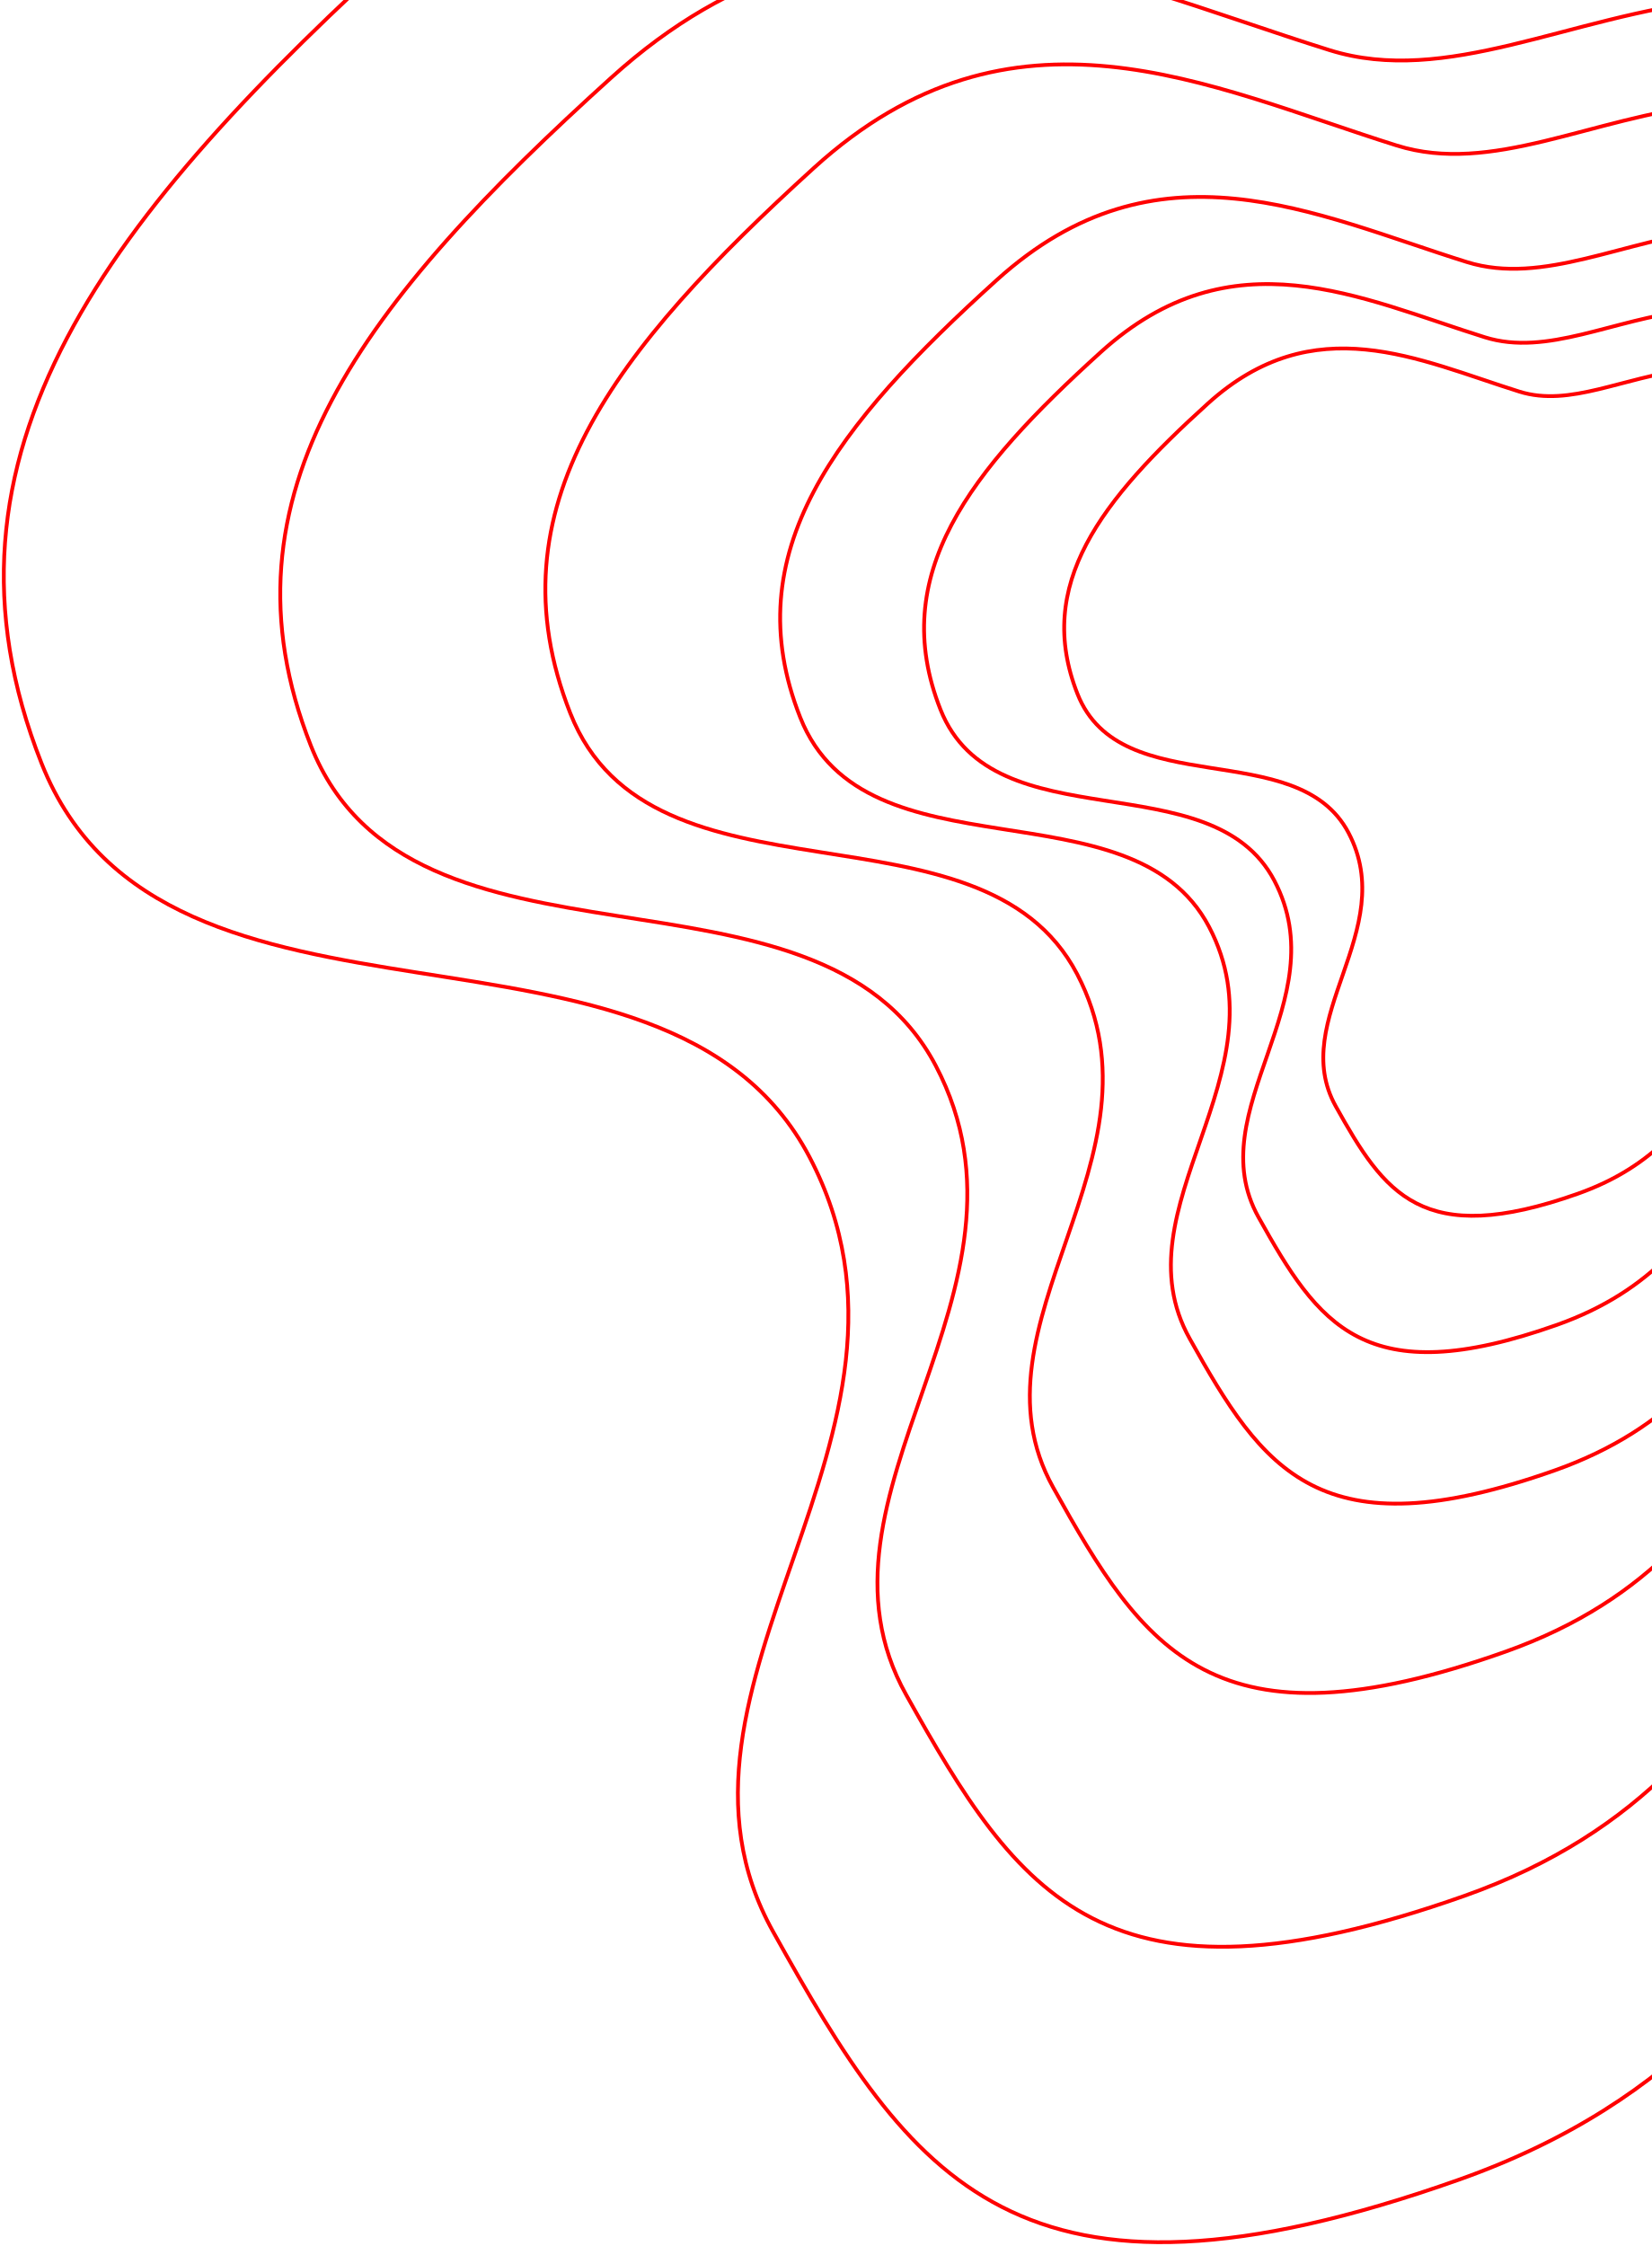
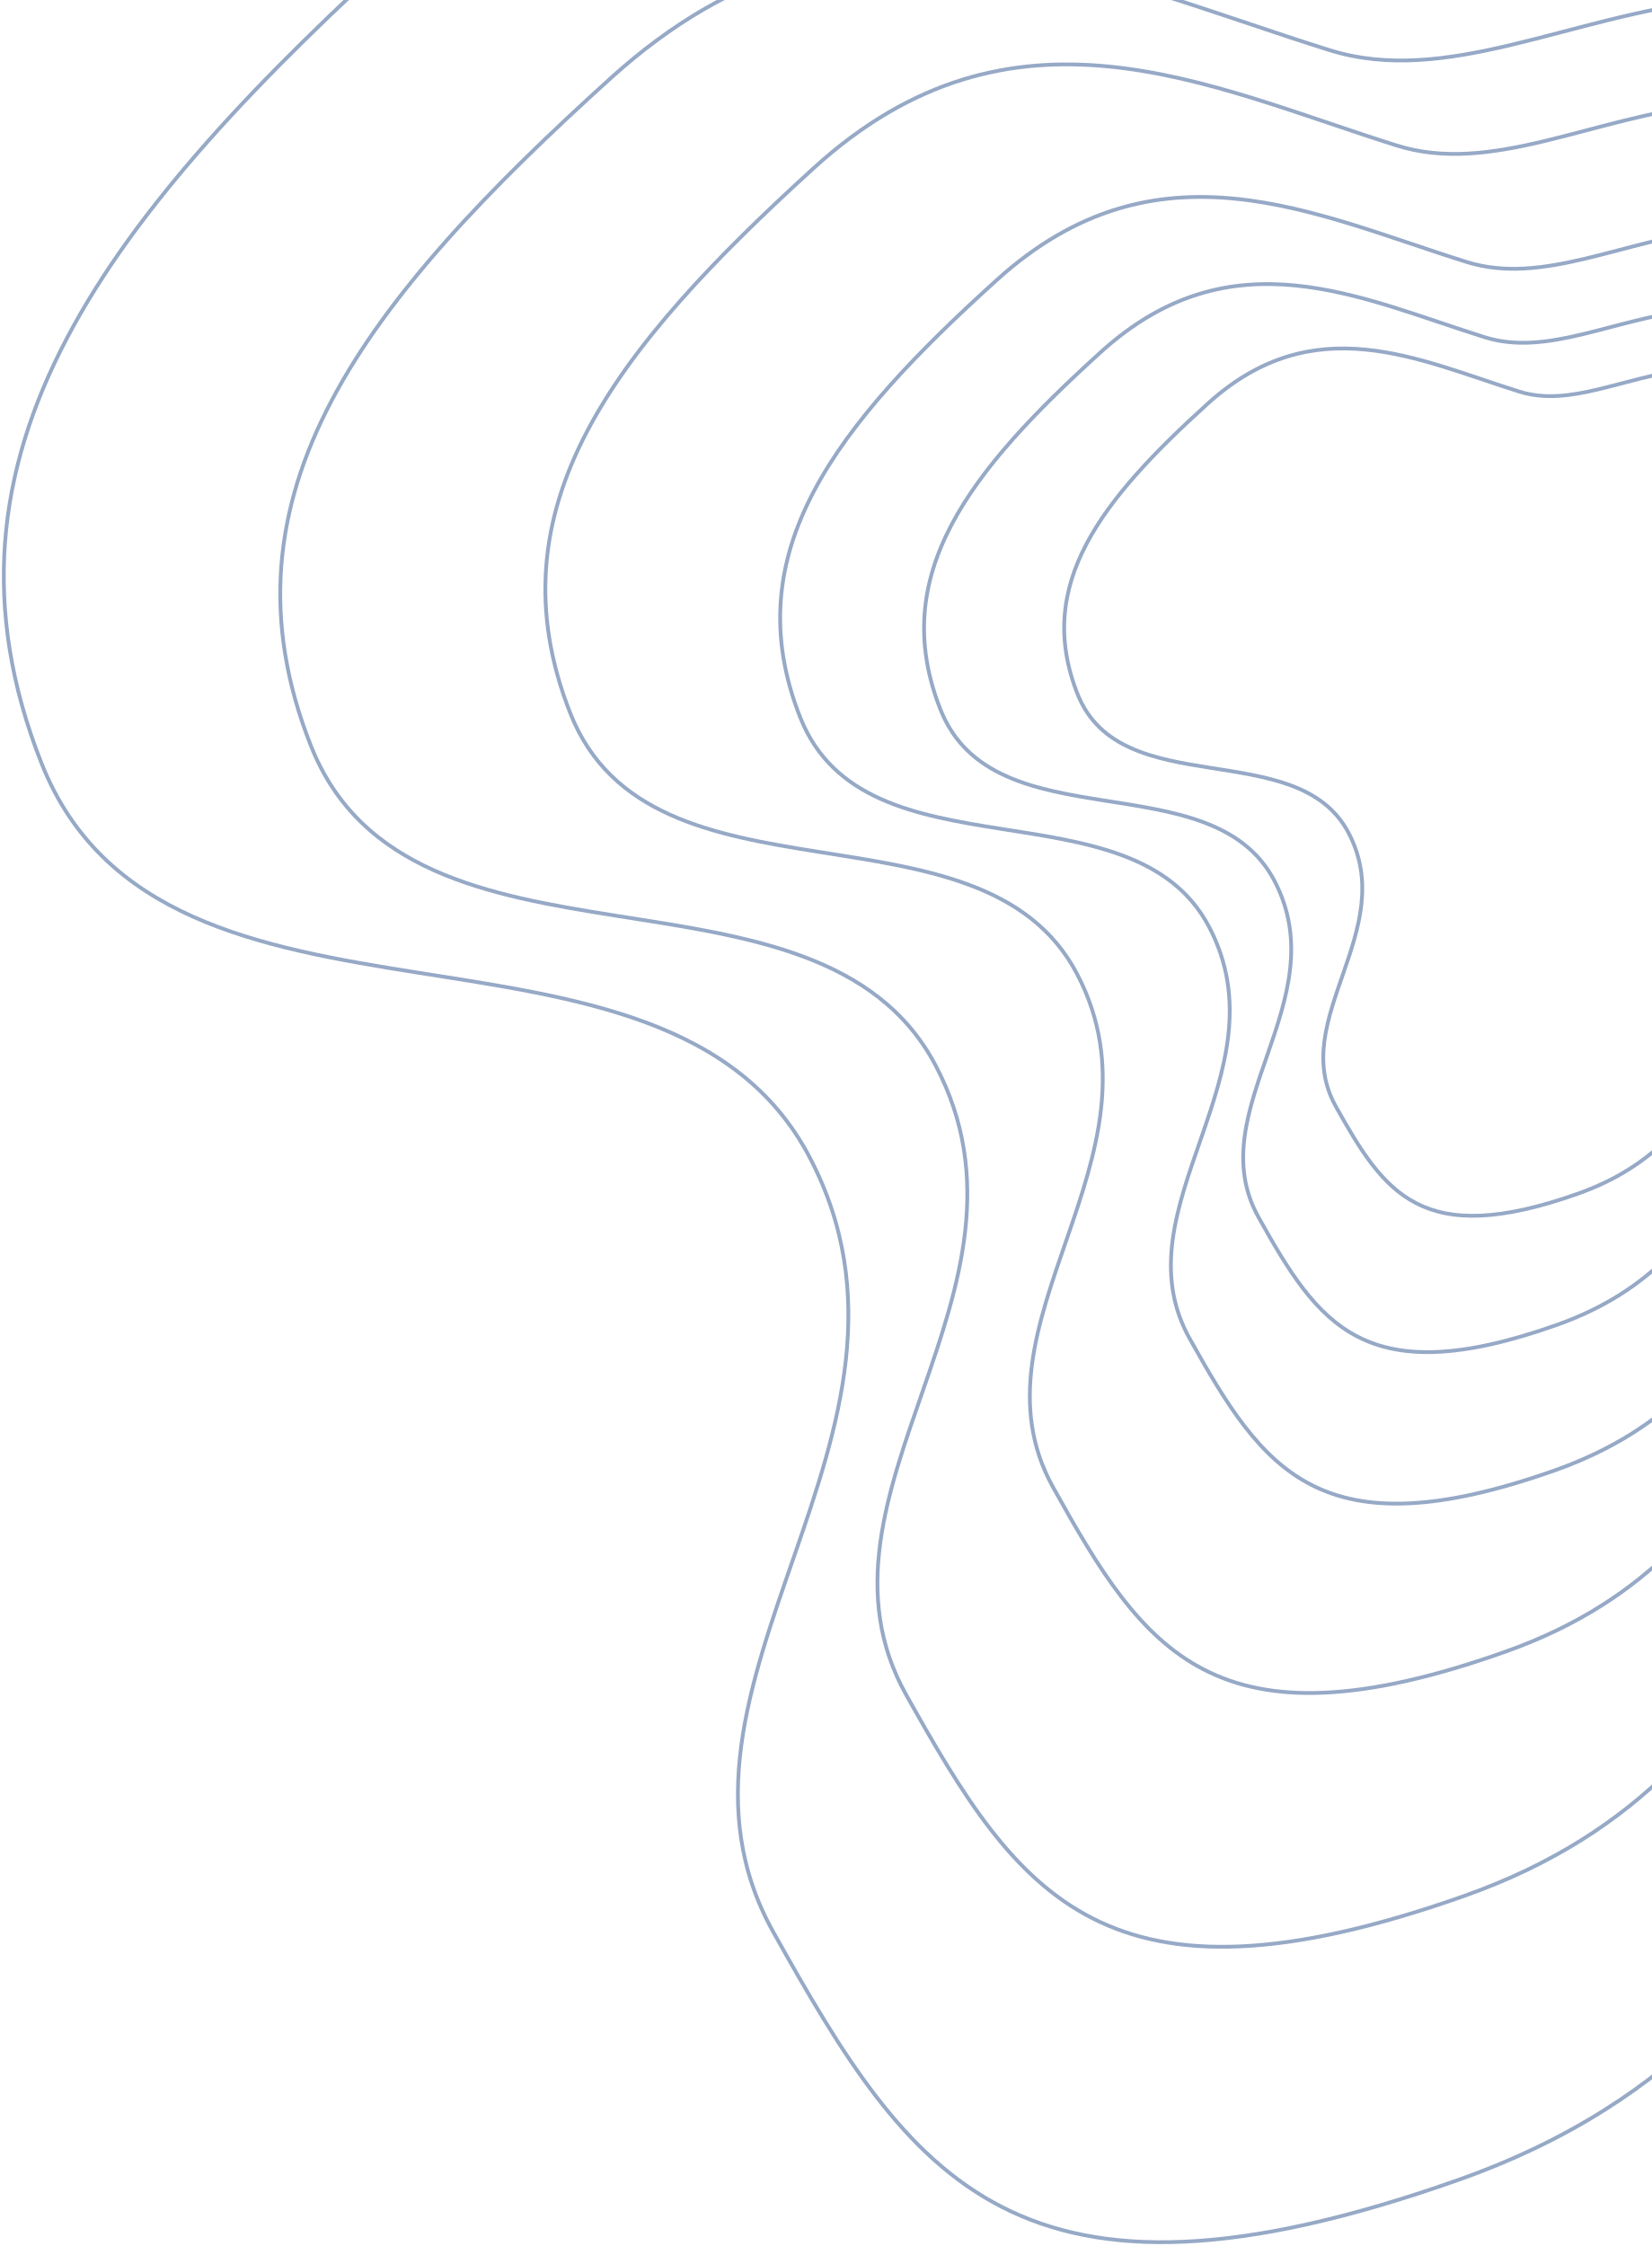
<svg xmlns="http://www.w3.org/2000/svg" width="436" height="593">
-   <g fill="none" fill-rule="evenodd" stroke="#ff0000">
+   <g fill="none" fill-rule="evenodd" stroke="#96A9C6">
    <path d="M341.639-24.675c-75.703-23.693-153.543-63.212-233.235 8.97C28.71 56.477-21.39 119.709 10.964 201.522c32.354 81.814 164.422 30.855 202.794 103.977 38.373 73.122-45.94 139.485-9.591 204.563 36.35 65.078 64.3 106.787 181.115 65.409 116.816-41.379 106.045-146.664 194.878-208.318 88.833-61.654 184.944-153.953 53.046-318.647S417.341-.98 341.64-24.674z" />
    <path d="M351.105 13.249c-61.583-19.24-124.905-51.33-189.734 7.283C96.543 79.146 55.786 130.491 82.105 196.925c26.32 66.434 133.755 25.055 164.971 84.43 31.216 59.377-37.372 113.266-7.802 166.11 29.57 52.845 52.306 86.713 147.334 53.113 95.028-33.6 86.267-119.094 158.53-169.158 72.265-50.064 150.45-125.012 43.153-258.747S412.688 32.489 351.105 13.249z" />
    <path d="M368.812 38.417C318.85 22.72 267.478-3.465 214.883 44.36c-52.594 47.825-85.66 89.72-64.307 143.926 21.353 54.206 108.513 20.443 133.838 68.89 25.325 48.448-30.32 92.418-6.33 135.536 23.99 43.117 42.436 70.752 119.531 43.336 77.095-27.415 69.987-97.173 128.614-138.022 58.627-40.85 122.058-102.003 35.009-211.122-87.049-109.12-142.465-32.788-192.426-48.487z" />
    <path d="M387.316 69.184c-40.295-12.596-81.728-33.603-124.147 4.768-42.419 38.371-69.087 71.984-51.865 115.475 17.221 43.491 87.518 16.402 107.943 55.273 20.425 38.87-24.453 74.148-5.105 108.743s34.225 56.767 96.404 34.77c62.179-21.996 56.446-77.965 103.73-110.739 47.284-32.774 98.442-81.839 28.236-169.388-70.207-87.55-114.901-26.307-155.196-38.902z" />
    <path d="M392.083 89.046c-32.91-10.295-66.749-27.467-101.393 3.897-34.643 31.365-56.424 58.84-42.358 94.389 14.065 35.549 71.477 13.407 88.158 45.179 16.682 31.772-19.971 60.609-4.17 88.886 15.803 28.277 27.953 46.4 78.735 28.42 50.782-17.979 46.1-63.727 84.718-90.516 38.617-26.79 80.398-66.895 23.06-138.457-57.339-71.562-93.841-21.503-126.75-31.798z" />
    <path d="M401.225 103.406c-26.718-8.36-54.191-22.305-82.318 3.165-28.127 25.47-45.81 47.78-34.39 76.649 11.419 28.868 58.03 10.887 71.574 36.688 13.544 25.8-16.214 49.217-3.385 72.18 12.83 22.963 22.694 37.68 63.923 23.08 41.229-14.6 37.428-51.75 68.78-73.505 31.353-21.755 65.275-54.323 18.723-112.435-46.553-58.112-76.188-17.462-102.907-25.822z" />
  </g>
</svg>
